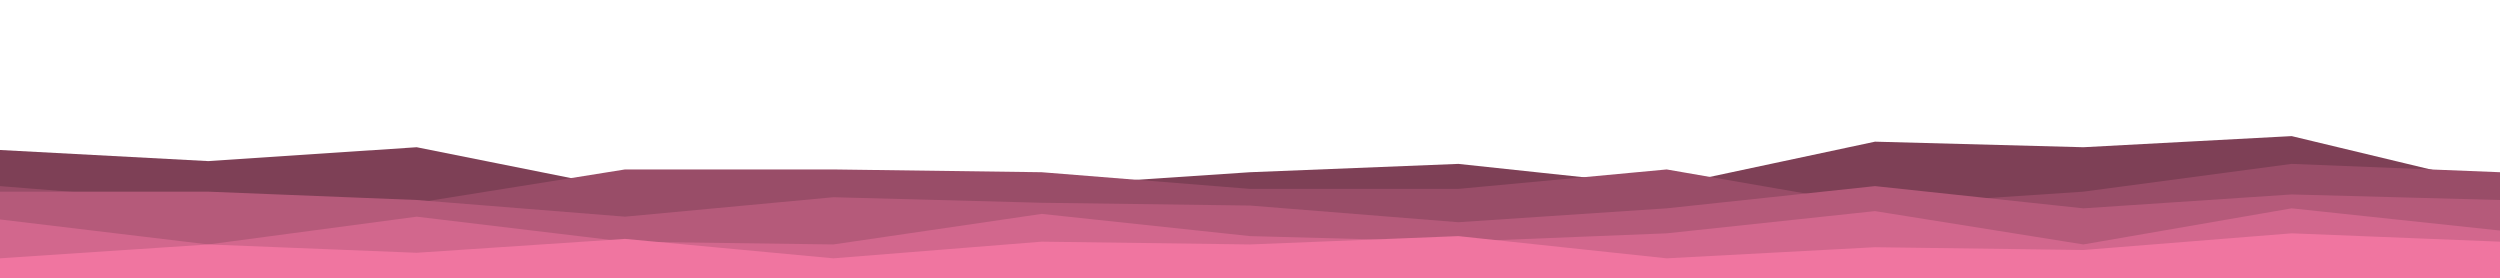
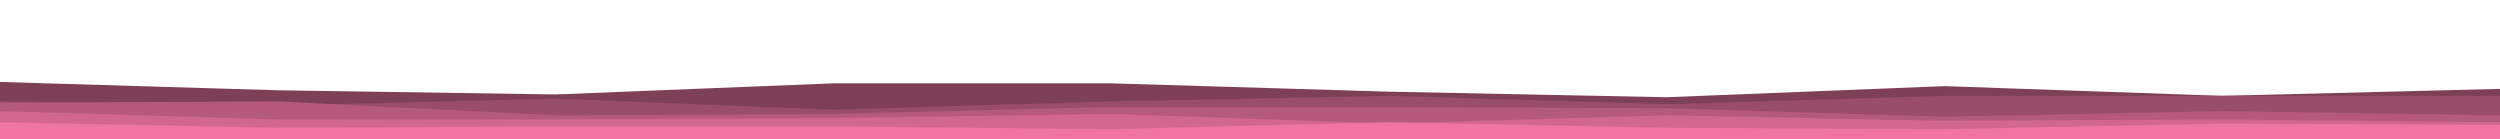
- <svg xmlns="http://www.w3.org/2000/svg" id="visual" viewBox="0 0 900 100" width="900" height="100" version="1.1">
-   <path d="M0 54L75 58L150 53L225 68L300 62L375 67L450 62L525 59L600 67L675 51L750 53L825 49L900 67L900 101L825 101L750 101L675 101L600 101L525 101L450 101L375 101L300 101L225 101L150 101L75 101L0 101Z" fill="#7e4056" />
-   <path d="M0 67L75 73L150 73L225 61L300 61L375 62L450 68L525 68L600 61L675 74L750 69L825 59L900 62L900 101L825 101L750 101L675 101L600 101L525 101L450 101L375 101L300 101L225 101L150 101L75 101L0 101Z" fill="#994d68" />
-   <path d="M0 69L75 69L150 72L225 78L300 71L375 73L450 74L525 80L600 75L675 67L750 75L825 70L900 72L900 101L825 101L750 101L675 101L600 101L525 101L450 101L375 101L300 101L225 101L150 101L75 101L0 101Z" fill="#b55a7a" />
-   <path d="M0 79L75 88L150 78L225 87L300 88L375 77L450 85L525 87L600 84L675 76L750 88L825 75L900 83L900 101L825 101L750 101L675 101L600 101L525 101L450 101L375 101L300 101L225 101L150 101L75 101L0 101Z" fill="#d2678d" />
-   <path d="M0 93L75 88L150 91L225 86L300 93L375 87L450 88L525 85L600 93L675 89L750 90L825 84L900 87L900 101L825 101L750 101L675 101L600 101L525 101L450 101L375 101L300 101L225 101L150 101L75 101L0 101Z" fill="#f075a0" />
+ <svg xmlns="http://www.w3.org/2000/svg" id="visual" viewBox="0 0 1800 100" width="1800" height="100" version="1.1">
+   <path d="M0 59L200 65L400 68L600 60L800 60L1000 66L1200 70L1400 62L1600 69L1800 64L1800 101L1600 101L1400 101L1200 101L1000 101L800 101L600 101L400 101L200 101L0 101Z" fill="#7e4056" />
+   <path d="M0 73L200 76L400 71L600 79L800 73L1000 69L1200 75L1400 69L1600 69L1800 69L1800 101L1600 101L1400 101L1200 101L1000 101L800 101L600 101L400 101L200 101L0 101Z" fill="#994d68" />
+   <path d="M0 74L200 73L400 83L600 82L800 77L1000 77L1200 78L1400 84L1600 80L1800 83L1800 101L1600 101L1400 101L1200 101L1000 101L800 101L600 101L400 101L200 101L0 101Z" fill="#b55a7a" />
+   <path d="M0 80L200 86L400 86L600 85L800 82L1000 89L1200 83L1400 87L1600 86L1800 88L1800 101L1600 101L1400 101L1200 101L1000 101L800 101L600 101L400 101L200 101L0 101Z" fill="#d2678d" />
+   <path d="M0 88L200 92L400 91L600 91L800 93L1000 88L1200 92L1400 93L1600 89L1800 90L1800 101L1600 101L1400 101L1200 101L1000 101L800 101L600 101L400 101L200 101L0 101Z" fill="#f075a0" />
</svg>
